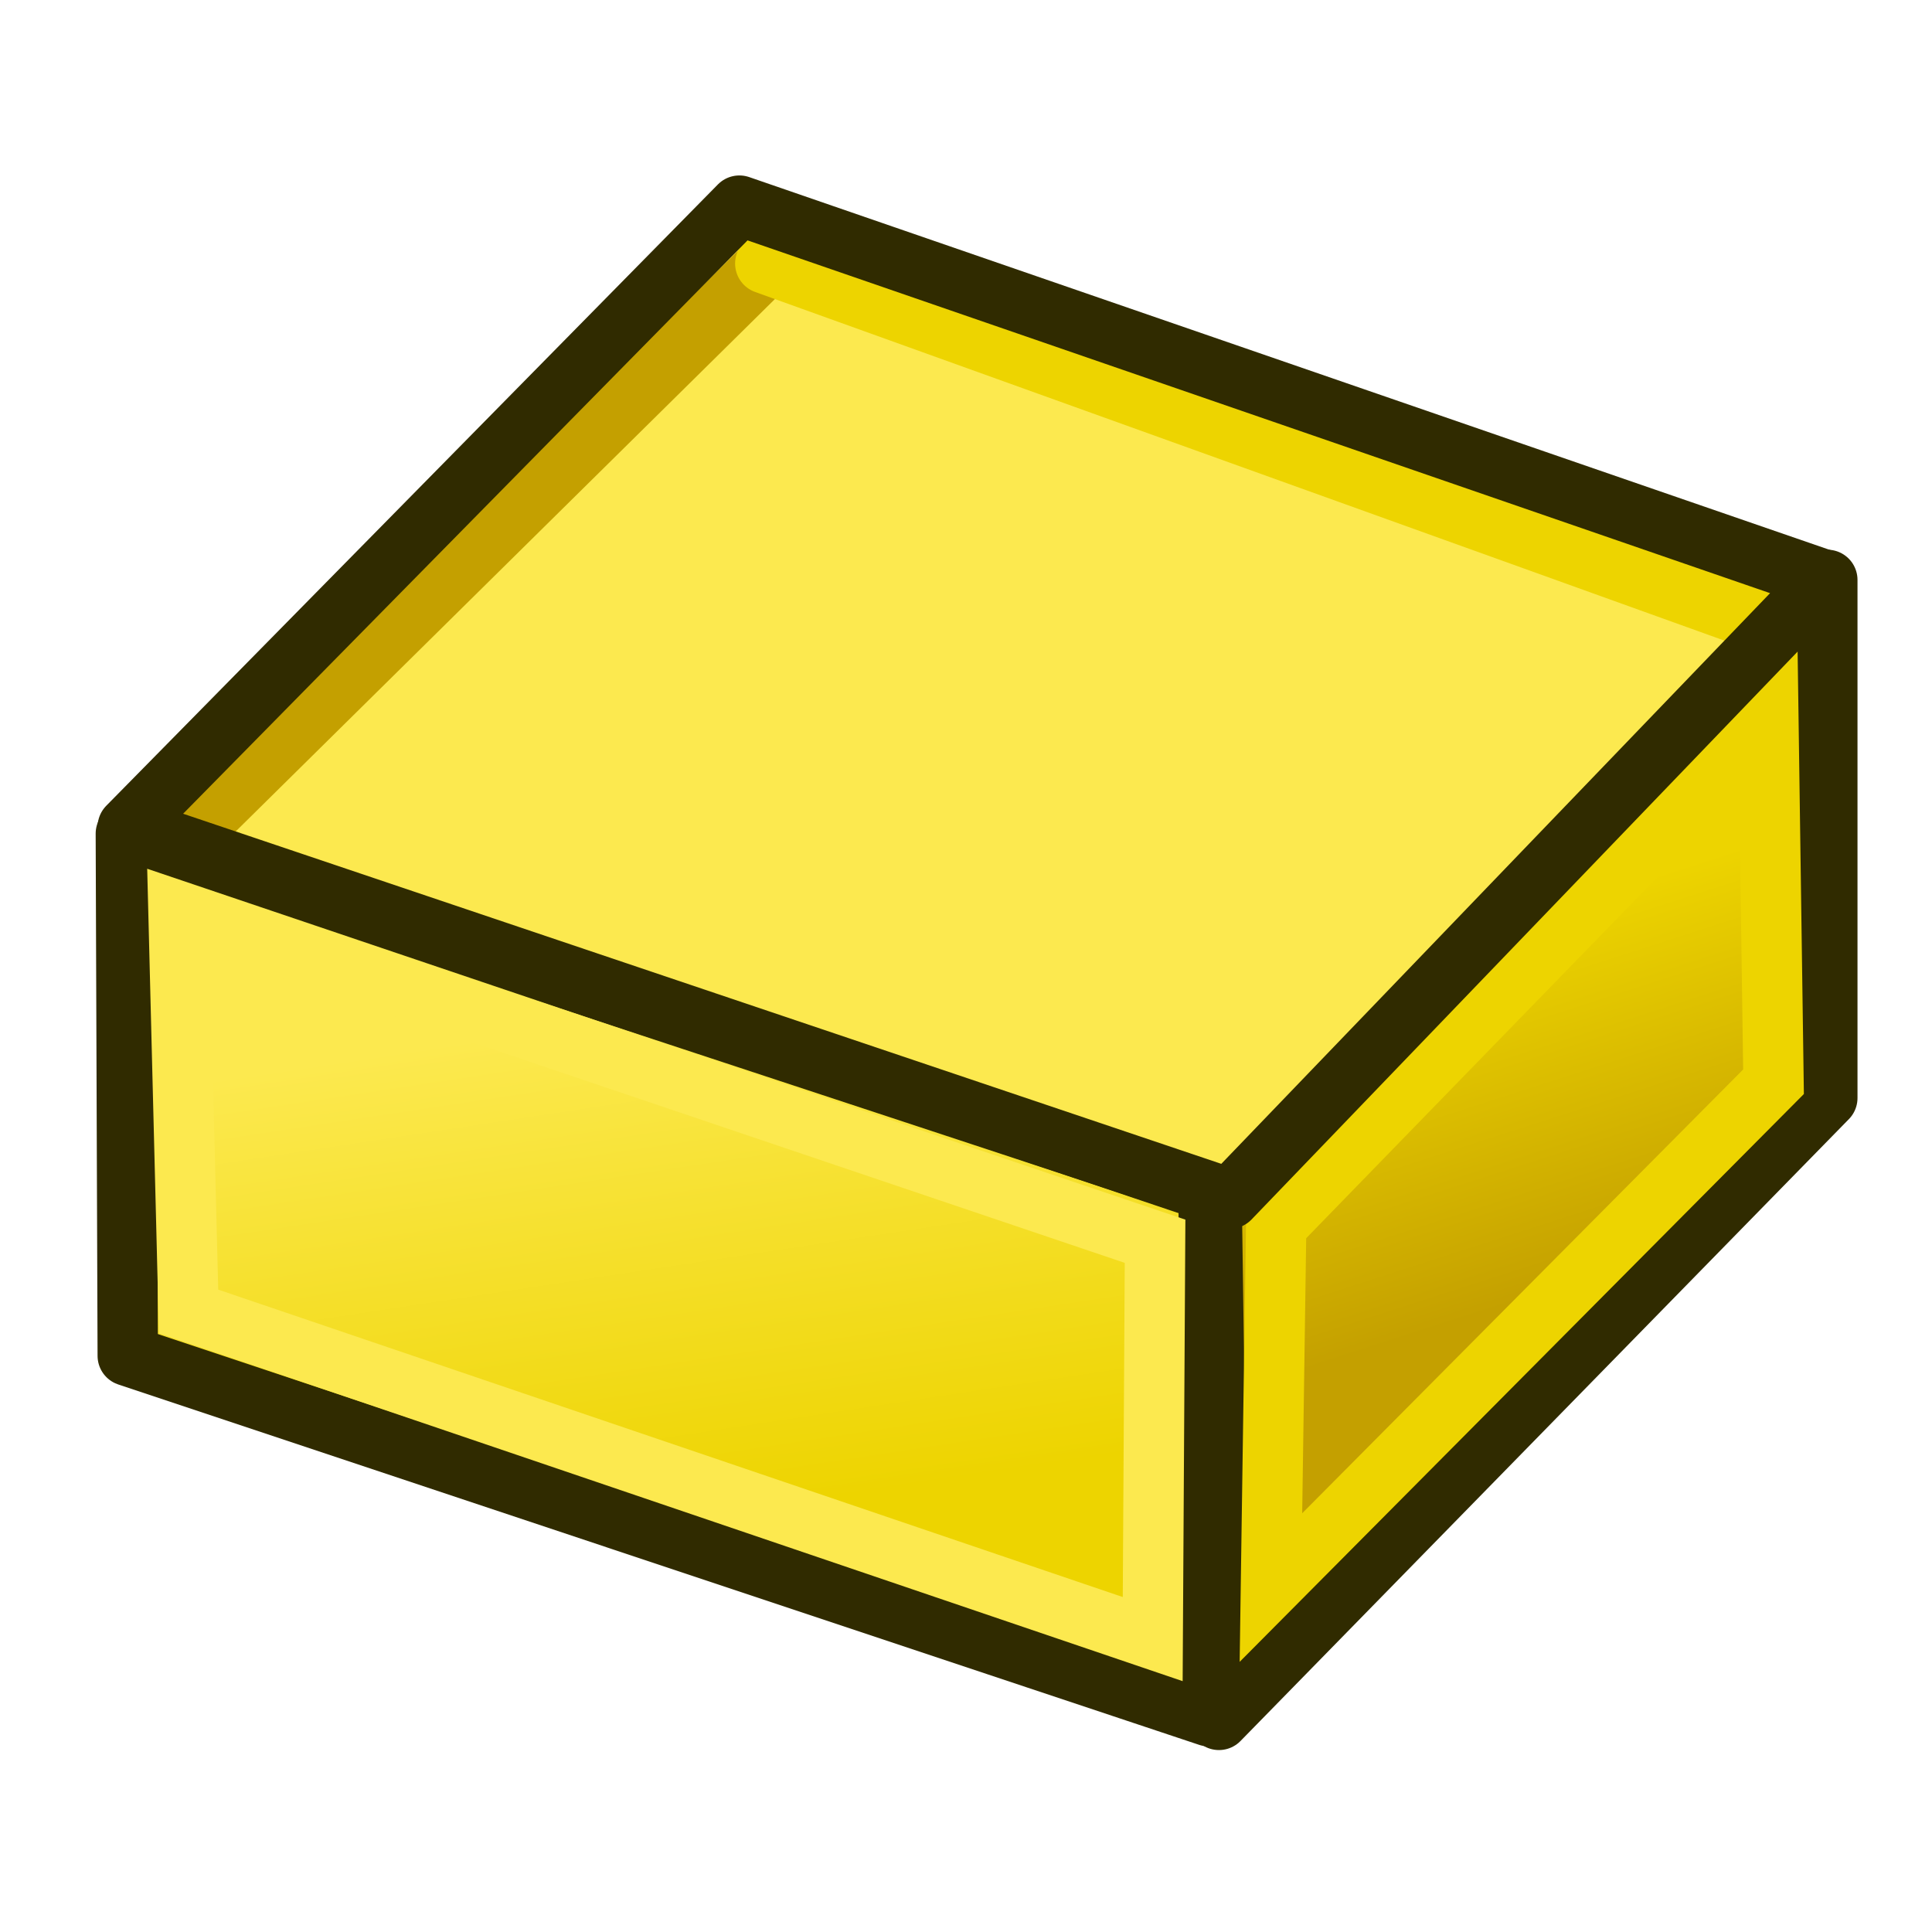
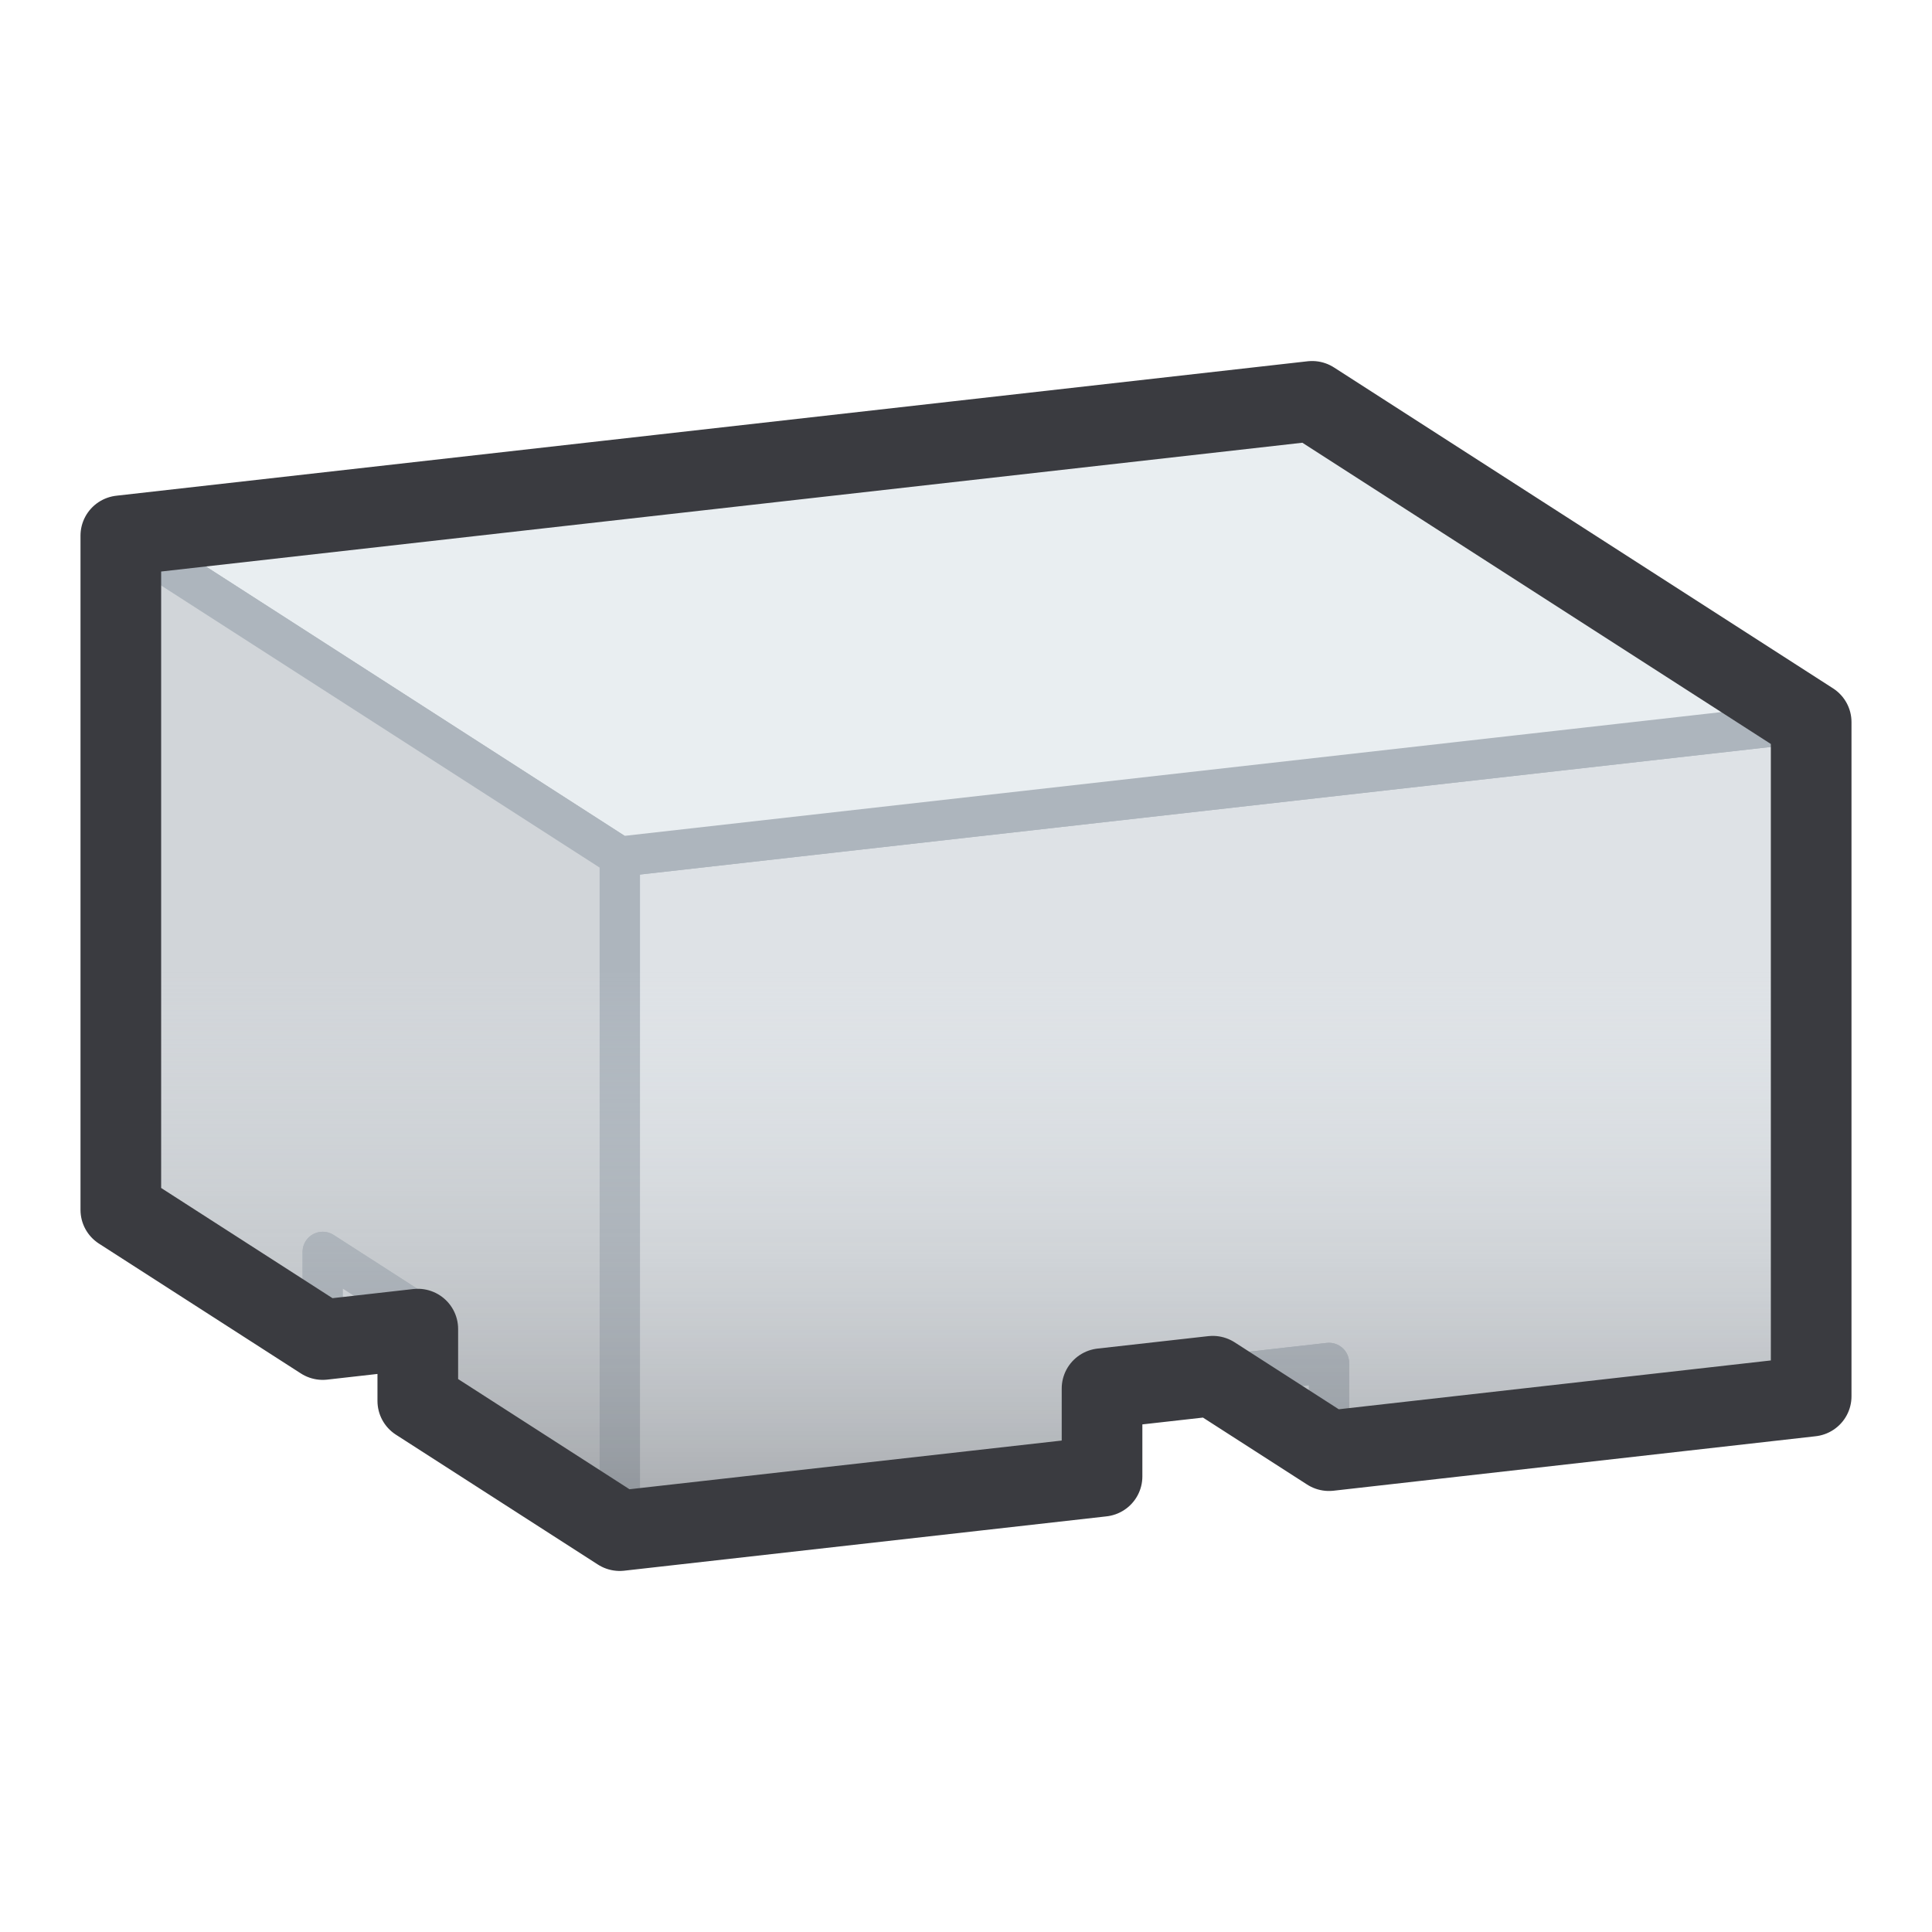
- <svg xmlns="http://www.w3.org/2000/svg" xmlns:xlink="http://www.w3.org/1999/xlink" width="64" height="64" viewBox="0 0 64 64" version="1.1" id="svg1" xml:space="preserve">
+ <svg xmlns="http://www.w3.org/2000/svg" xmlns:xlink="http://www.w3.org/1999/xlink" width="24" height="24" viewBox="0 0 24 24" version="1.1" id="svg1" xml:space="preserve">
  <defs id="defs1">
-     <linearGradient id="linearGradient8">
-       <stop style="stop-color:#edd400;stop-opacity:1;" offset="0" id="stop8" />
-       <stop style="stop-color:#c4a000;stop-opacity:1;" offset="1" id="stop9" />
+     <linearGradient id="linearGradient75">
+       <stop style="stop-color:#3a3b40;stop-opacity:0.75;" offset="0" id="stop75" />
+       <stop style="stop-color:#e9eef1;stop-opacity:0;" offset="0.5" id="stop76" />
    </linearGradient>
-     <linearGradient id="linearGradient5">
-       <stop style="stop-color:#fce94f;stop-opacity:1;" offset="0" id="stop5" />
-       <stop style="stop-color:#edd400;stop-opacity:1;" offset="1" id="stop6" />
-     </linearGradient>
-     <linearGradient xlink:href="#linearGradient5" id="linearGradient6" x1="21.07" y1="33.639" x2="23.581" y2="50.221" gradientUnits="userSpaceOnUse" />
-     <linearGradient xlink:href="#linearGradient8" id="linearGradient9" x1="50.058" y1="30.497" x2="53.777" y2="42.027" gradientUnits="userSpaceOnUse" />
+     <linearGradient xlink:href="#linearGradient75" id="linearGradient76" x1="-53.282" y1="-18.765" x2="-53.282" y2="-127.899" gradientUnits="userSpaceOnUse" />
  </defs>
-   <g id="layer1">
-     <g id="g10">
-       <path style="fill:url(#linearGradient6);fill-rule:evenodd;stroke:#302b00;stroke-width:2;stroke-linecap:butt;stroke-linejoin:round;stroke-opacity:1;stroke-dasharray:none" d="M 4.169,27.615 40.041,39.439 V 56.852 L 4.232,44.913 Z" id="path1" />
-       <path style="fill:url(#linearGradient9);fill-rule:evenodd;stroke:#302b00;stroke-width:2;stroke-linecap:butt;stroke-linejoin:round;stroke-opacity:1;stroke-dasharray:none" d="M 40.141,40.013 60.532,19.21 V 36.373 L 40.379,56.973 Z" id="path2" />
-       <path style="fill:#fce94f;fill-rule:evenodd;stroke:none;stroke-width:2;stroke-linecap:butt;stroke-linejoin:round;stroke-dasharray:none;stroke-opacity:1" d="M 4.156,27.14 24.417,6.559 60.631,18.514 40.662,39.451 Z" id="path10-6" />
-       <path style="fill:#c4a000;fill-rule:evenodd;stroke:#c4a000;stroke-width:2;stroke-linecap:round;stroke-linejoin:round;stroke-dasharray:none;stroke-opacity:1" d="M 6.716,27.215 25.62,8.551" id="path4" />
-       <path style="fill:none;fill-rule:evenodd;stroke:#edd400;stroke-width:2;stroke-linecap:round;stroke-linejoin:round;stroke-dasharray:none;stroke-opacity:1" d="m 25.351,8.73 32.878,11.826" id="path5" />
-       <path style="fill:none;fill-rule:evenodd;stroke:#fce94f;stroke-width:2;stroke-linecap:butt;stroke-linejoin:miter;stroke-dasharray:none;stroke-opacity:1" d="M 5.912,30.184 38.263,41.118 38.185,54.297 6.247,43.443 Z" id="path8" />
-       <path style="fill:none;fill-rule:evenodd;stroke:#edd400;stroke-width:2;stroke-linecap:butt;stroke-linejoin:miter;stroke-dasharray:none;stroke-opacity:1" d="M 42.275,40.606 58.58,23.838 58.75,35.834 42.101,52.59 Z" id="path9" />
-       <path style="fill:none;fill-rule:evenodd;stroke:#302b00;stroke-width:2;stroke-linecap:butt;stroke-linejoin:round;stroke-dasharray:none;stroke-opacity:1" d="M 4.233,27.393 24.493,6.812 60.441,19.214 40.738,39.704 Z" id="path10" />
+   <g id="layer2" style="opacity:1;stroke-width:1.096" transform="matrix(0.9099488,0,0,0.9151602,1.323927,1.269753)">
+     <g id="g70" transform="matrix(0.2021714,0,0,0.2002517,22.50475,26.40986)" style="stroke-width:5.446">
+       <path d="m 3.793,-89.86 -80.454,9.113 v 39.743 5.961 l 32.565,-3.69 v -5.961 l 15.323,-1.735 v 5.961 l 32.565,-3.69 v -5.961 z" style="fill:#dee2e6;fill-rule:evenodd;stroke:#adb5bd;stroke-width:2.723;stroke-linecap:round;stroke-linejoin:round;stroke-dasharray:none" id="path67" />
+       <path d="m -29.906,-111.62 -80.452,9.115 33.697,21.758 80.454,-9.113 z" style="fill:#e9eef1;fill-rule:evenodd;stroke:#adb5bd;stroke-width:2.723;stroke-linecap:round;stroke-linejoin:round;stroke-dasharray:none" id="path68" />
+       <path d="m -110.357,-102.505 v 39.741 5.961 l 13.638,8.808 v -5.961 l 6.42,4.145 v 5.961 l 13.638,8.808 v -5.961 -39.743 z" style="fill:#d1d5d9;fill-rule:evenodd;stroke:#adb5bd;stroke-width:2.723;stroke-linecap:round;stroke-linejoin:round;stroke-dasharray:none" id="path66" />
+       <path d="m -28.772,-40.469 v -5.961 l -7.854,0.89 z" style="fill:#dee2e6;fill-rule:evenodd;stroke:#adb5bd;stroke-width:2.723;stroke-linecap:round;stroke-linejoin:round;stroke-dasharray:none" id="path69" />
+       <path d="m -90.299,-48.724 v -1.088 l -6.42,-4.145 v 5.961 z" style="fill:#dee2e6;fill-rule:evenodd;stroke:#adb5bd;stroke-width:2.723;stroke-linecap:round;stroke-linejoin:round;stroke-dasharray:none" id="path70" />
+       <path id="path71" style="fill:url(#linearGradient76);fill-rule:evenodd;stroke:#3a3b40;stroke-width:5.446;stroke-linecap:round;stroke-linejoin:round;stroke-dasharray:none;fill-opacity:1" d="m -29.91,-111.617 -80.443,9.113 v 39.741 5.961 l 13.635,8.801 6.418,-0.728 v 4.879 l 13.635,8.801 32.569,-3.683 v -5.961 l 7.476,-0.843 7.849,5.066 32.559,-3.693 v -5.961 -39.741 z" />
    </g>
  </g>
</svg>
